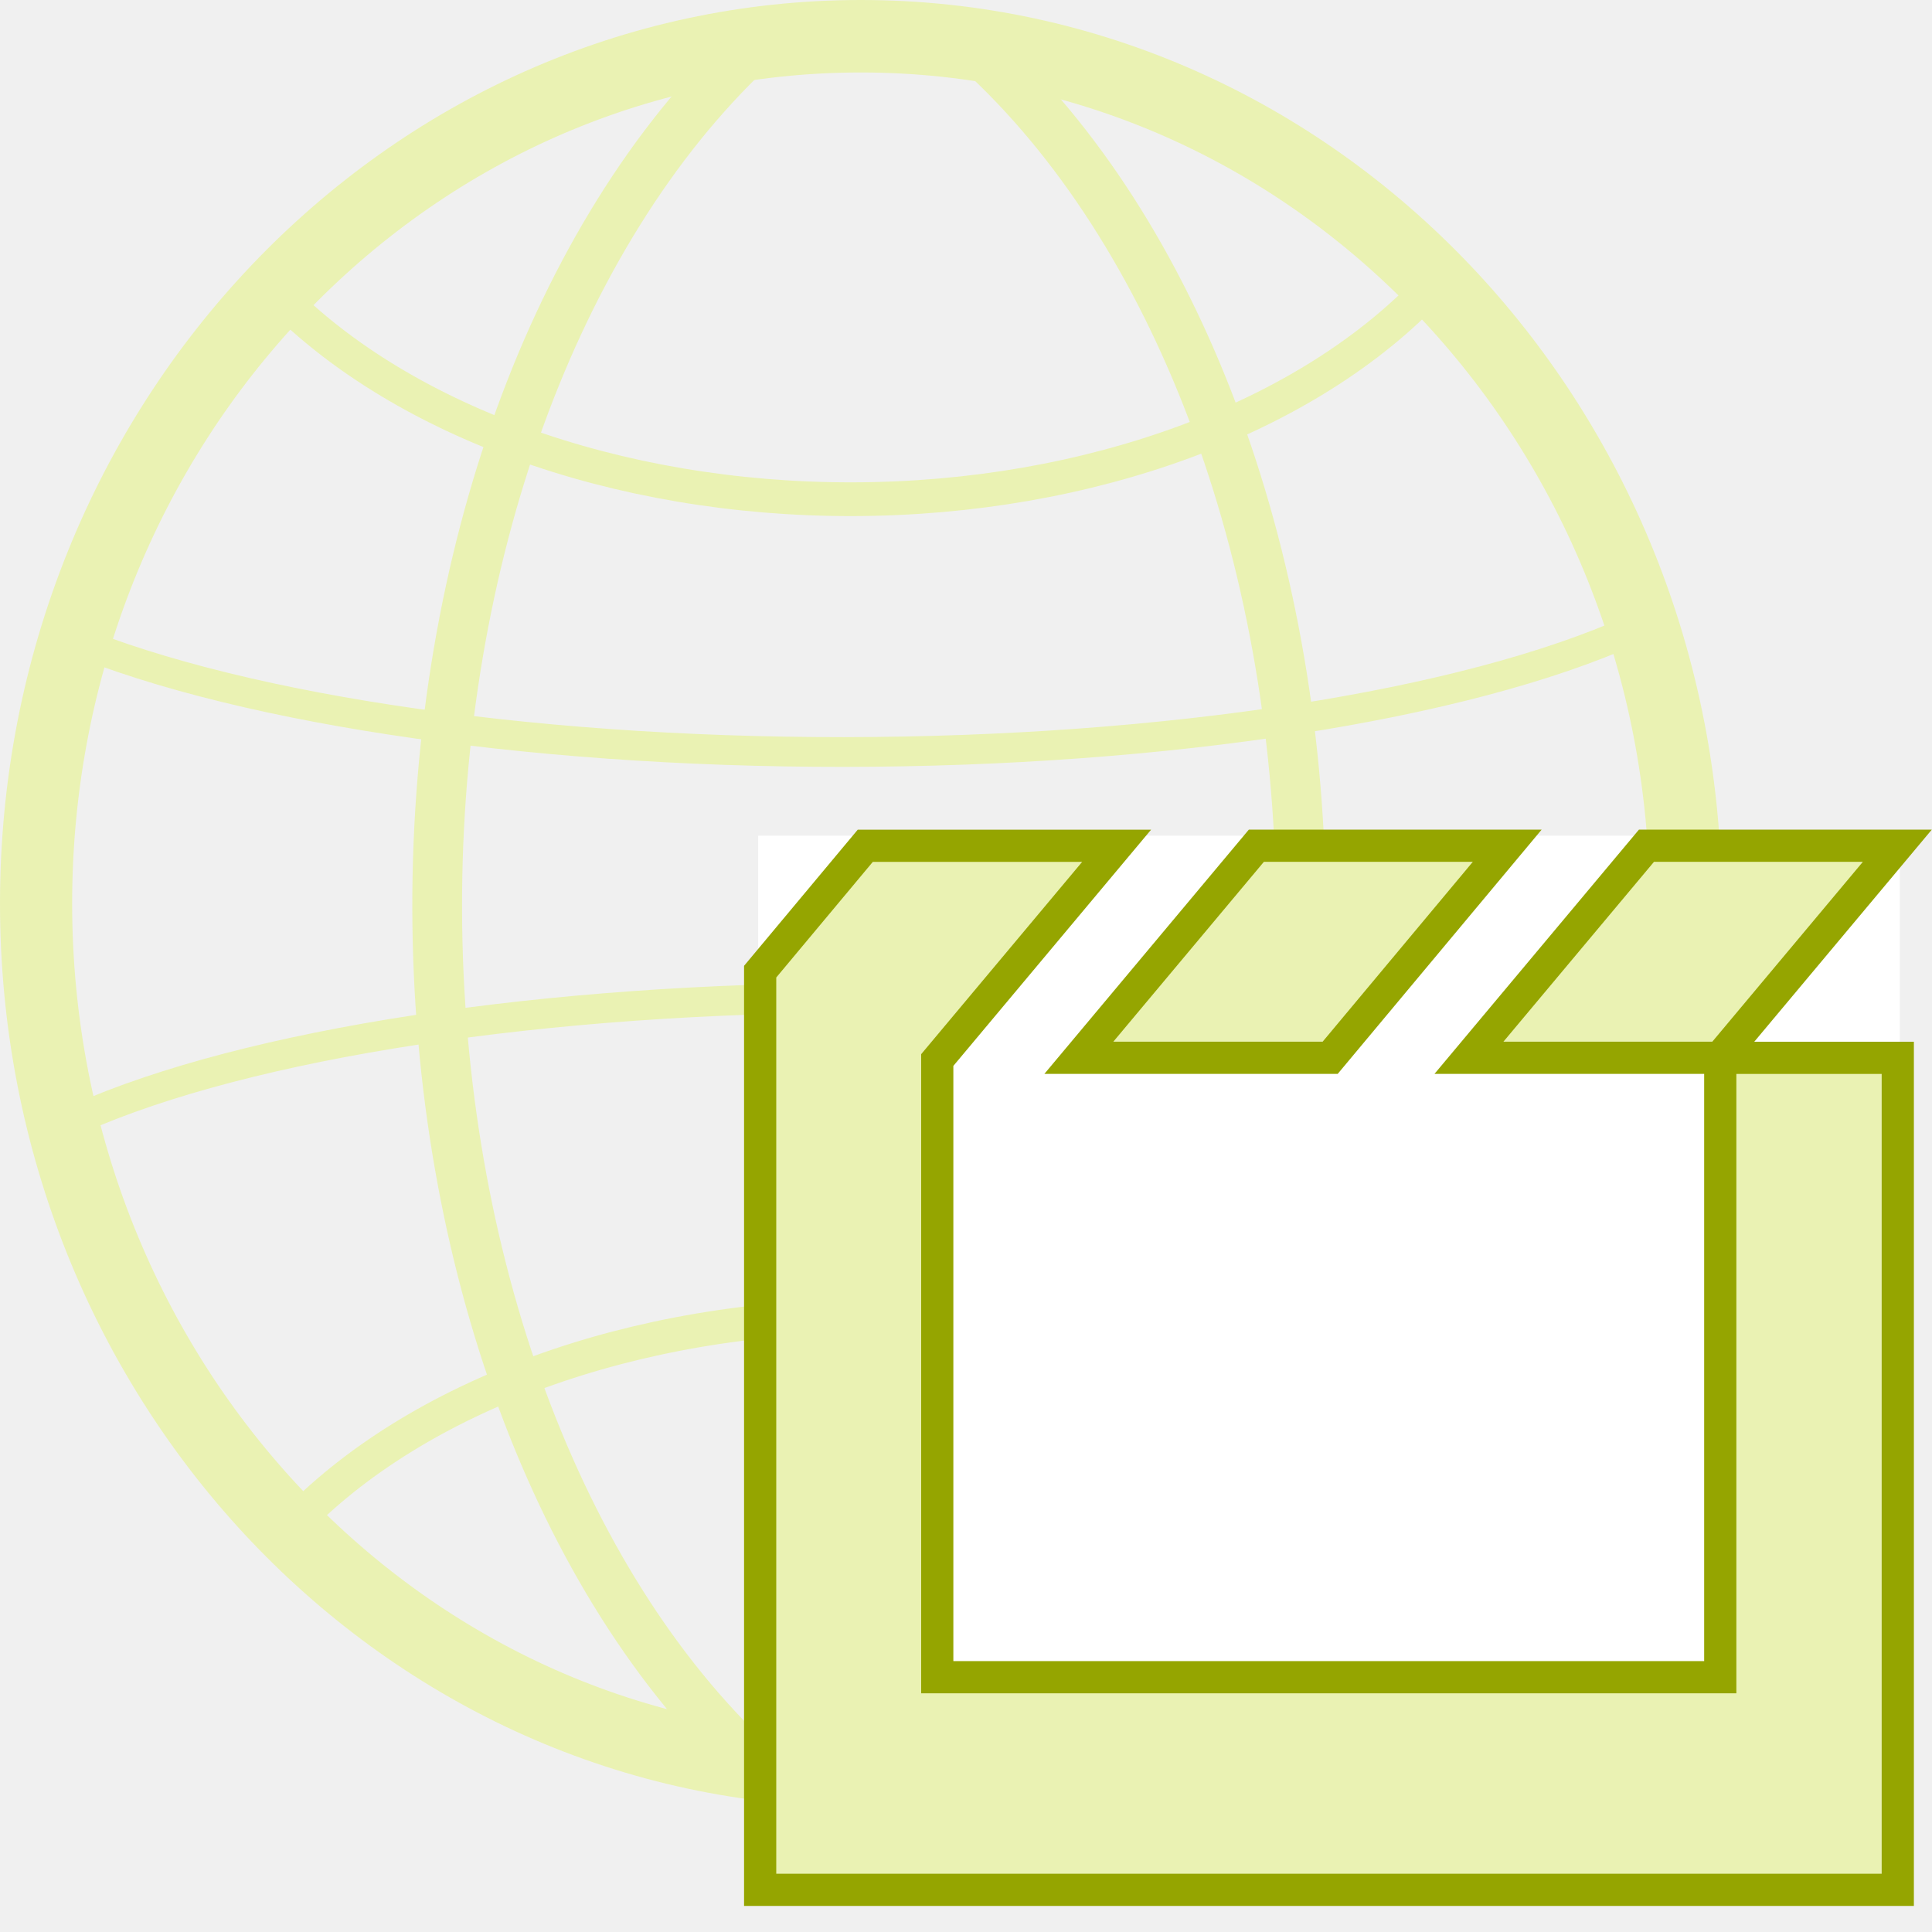
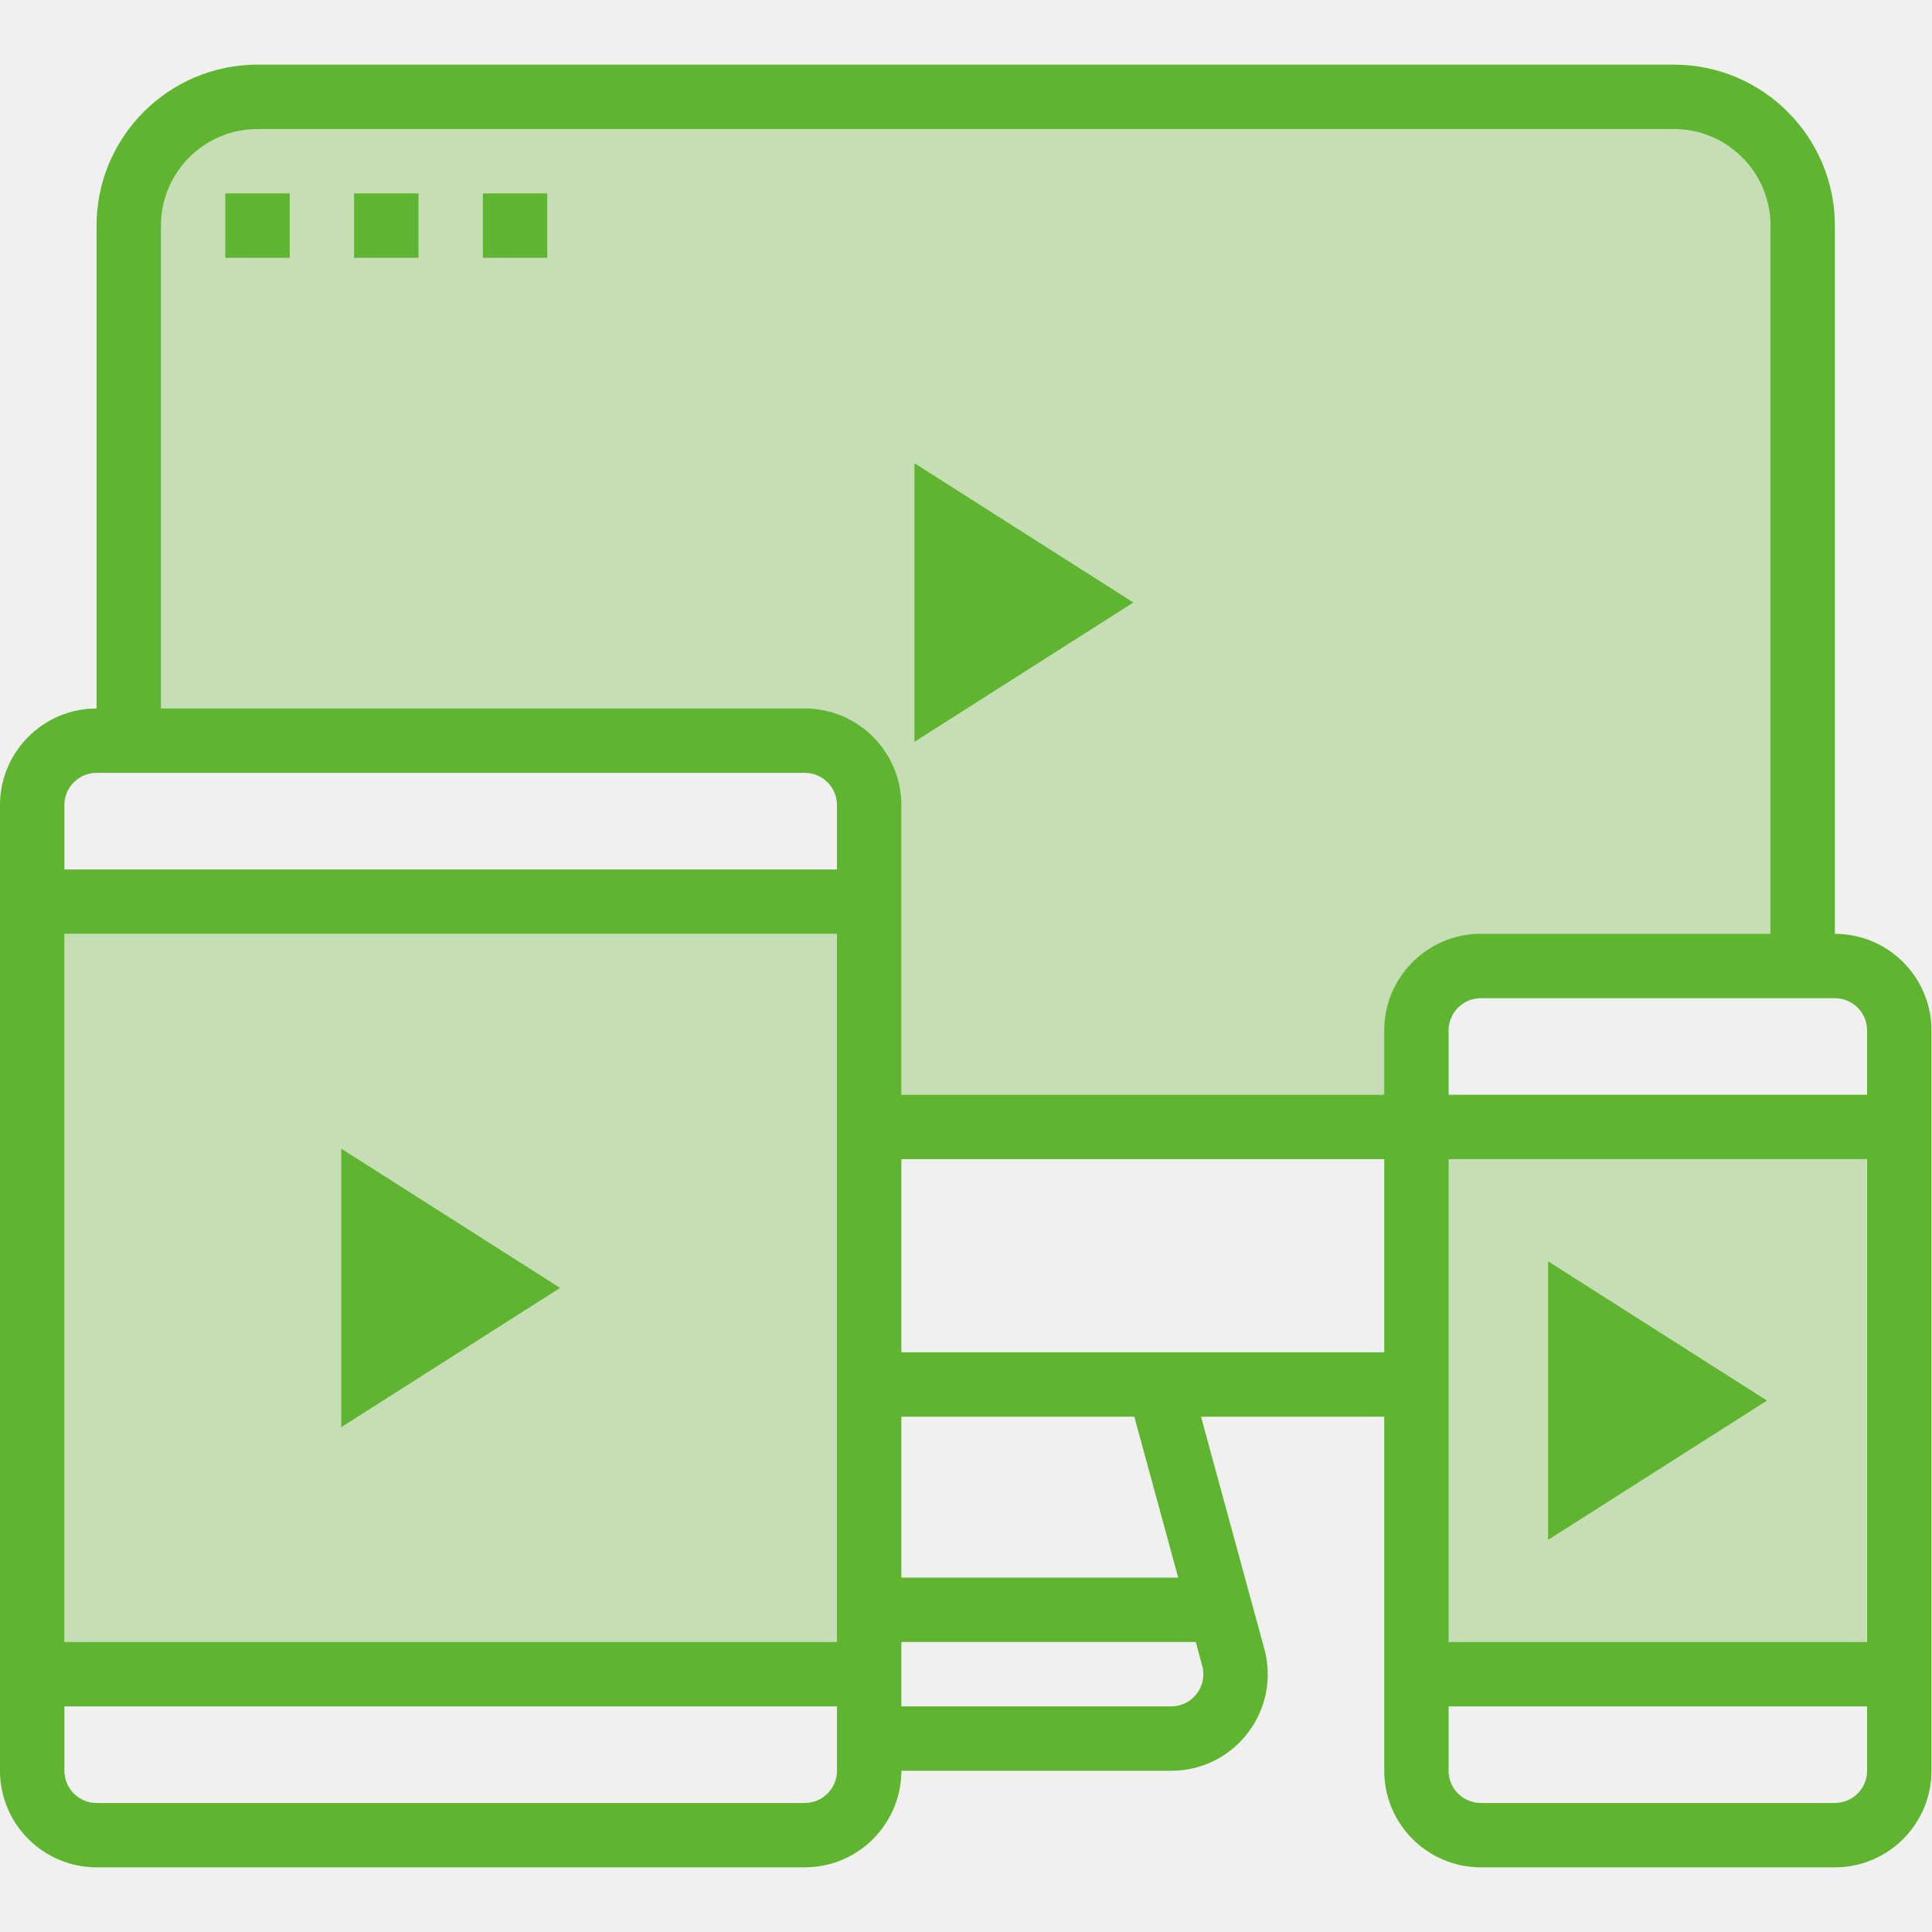
- <svg xmlns="http://www.w3.org/2000/svg" xmlns:ns1="http://www.openswatchbook.org/uri/2009/osb" viewBox="0 0 60 60" id="svg2" version="1.1">
-   <defs id="defs10">
-     <linearGradient id="linearGradient5771" ns1:paint="solid">
-       <stop style="stop-color:#ff0000;stop-opacity:1;" offset="0" id="stop5773" />
-     </linearGradient>
+ <svg xmlns="http://www.w3.org/2000/svg" version="1.1" id="图层_1" x="0px" y="0px" width="150px" height="150px" viewBox="0 0 150 150" style="enable-background:new 0 0 150 150;" xml:space="preserve">
+   <defs id="defs29">
+     <style id="style4180">.cls-1,.cls-2,.cls-4{fill:none;}.cls-1,.cls-2,.cls-3,.cls-4{stroke:#512DA8;stroke-width:1px;}.cls-1,.cls-3,.cls-4{stroke-linecap:round;}.cls-1,.cls-2{stroke-miterlimit:10;}.cls-3{fill:#D1C4E9;}.cls-3,.cls-4{stroke-linejoin:round;}</style>
  </defs>
-   <g id="g5827" transform="translate(-56.95065,-19.1182)">
-     <g transform="matrix(0.1545514,0,0,0.1552219,8.226451,37.17606)" id="g4291" style="stroke:#eaf2b3;stroke-opacity:1">
-       <ellipse style="fill:none;fill-opacity:1;stroke:#eaf2b3;stroke-width:14.499;stroke-linejoin:round;stroke-miterlimit:4;stroke-dasharray:none;stroke-opacity:1" id="path4144" ry="173.508" rx="165.732" cy="64.422" cx="488.244" />
-       <path style="fill:none;fill-opacity:1;stroke:#eaf2b3;stroke-width:9.994;stroke-linejoin:round;stroke-miterlimit:4;stroke-dasharray:none;stroke-opacity:1" id="path4152" d="M 466.711,236.834 A 132.819,201.517 0 0 1 403.11,65.487 132.819,201.517 0 0 1 465.991,-106.47" />
-       <path style="fill:none;fill-opacity:1;stroke:#eaf2b3;stroke-width:6.751;stroke-linejoin:round;stroke-miterlimit:4;stroke-dasharray:none;stroke-opacity:1" id="path4152-1" d="M 189.686,606.853 A 89.24,136.869 0 0 1 146.954,490.475 89.24,136.869 0 0 1 189.203,373.683" transform="matrix(0,1,1,0,0,0)" />
-       <path style="fill:none;fill-opacity:1;stroke:#eaf2b3;stroke-width:9.994;stroke-linejoin:round;stroke-miterlimit:4;stroke-dasharray:none;stroke-opacity:1" id="path4152-4" d="M -513.084,238.753 A 132.819,201.517 0 0 1 -576.684,67.406 132.819,201.517 0 0 1 -513.803,-104.551" transform="scale(-1,1)" />
-       <path style="fill:none;fill-opacity:1;stroke:#eaf2b3;stroke-width:6.751;stroke-linejoin:round;stroke-miterlimit:4;stroke-dasharray:none;stroke-opacity:1" id="path4152-1-7" d="M 59.189,603.012 A 89.24,136.869 0 0 1 16.457,486.634 89.24,136.869 0 0 1 58.705,369.841" transform="matrix(0,-1,1,0,0,0)" />
-       <path style="fill:none;fill-opacity:1;stroke:#eaf2b3;stroke-width:5.954;stroke-linejoin:round;stroke-miterlimit:4;stroke-dasharray:none;stroke-opacity:1" id="path4152-1-7-6" d="M -9.688,643.223 A 51.023,186.204 0 0 1 -34.121,484.897 51.023,186.204 0 0 1 -9.965,326.006" transform="matrix(0,-1,1,0,0,0)" />
-       <path style="fill:none;fill-opacity:1;stroke:#eaf2b3;stroke-width:5.954;stroke-linejoin:round;stroke-miterlimit:4;stroke-dasharray:none;stroke-opacity:1" id="path4152-1-7-6-9" d="M 107.723,648.273 A 51.023,186.204 0 0 1 83.291,489.946 51.023,186.204 0 0 1 107.446,331.056" transform="matrix(0,1,1,0,0,0)" />
-     </g>
-     <rect ry="0" y="45.072" x="80.496" height="33.046" width="35.455" id="rect4300" style="fill:#ffffff;fill-opacity:1;stroke:none;stroke-width:6.197;stroke-linejoin:round;stroke-miterlimit:4;stroke-dasharray:none;stroke-opacity:1" />
-     <path style="stroke:#95a500;stroke-opacity:1;fill:#eaf2b3;fill-opacity:1" id="path6" d="m 115.874,45.383 -7.791,0 -5.513,6.586 7.791,0 z m -17.614,6.586 5.499,-6.586 -7.791,0 -5.513,6.586 z m 12.115,19.236 -24.317,0 0,-19.166 5.571,-6.655 -7.806,0 -3.265,3.91 0,28.515 35.33,0 0,-25.839 -5.513,0 z" />
-   </g>
+   <path style="fill:#60b530" d="m 142.46,72.501 0,-54.985 c 0,-6.891 -5.606,-12.497 -12.497,-12.497 l -109.969,0 c -6.891,0 -12.497,5.606 -12.497,12.497 l 0,37.49 C 3.364,55.006 0,58.37 0,62.503 l 0,74.979 c 0,4.134 3.364,7.498 7.498,7.498 l 54.985,0 c 4.134,0 7.498,-3.364 7.498,-7.498 l 20.947,0 c 2.357,0 4.529,-1.075 5.958,-2.947 1.43,-1.872 1.894,-4.251 1.275,-6.523 l -4.914,-18.022 14.224,0 0,27.492 c 0,4.134 3.364,7.498 7.498,7.498 l 27.492,0 c 4.134,0 7.498,-3.364 7.498,-7.498 l 0,-57.483 c -0.001,-4.134 -3.365,-7.498 -7.499,-7.498 z m 2.5,7.498 0,4.999 -32.491,0 0,-4.999 c 0,-1.377 1.122,-2.499 2.499,-2.499 l 27.492,0 c 1.378,-0.001 2.5,1.121 2.5,2.499 z m -32.491,9.997 32.491,0 0,37.49 -32.491,0 c 0,0 0,-37.49 0,-37.49 z M 12.497,17.516 c 0,-4.134 3.364,-7.498 7.498,-7.498 l 109.969,0 c 4.134,0 7.498,3.364 7.498,7.498 l 0,54.985 -22.494,0 c -4.134,0 -7.498,3.364 -7.498,7.498 l 0,4.999 -37.49,0 0,-22.495 c 0,-4.134 -3.364,-7.498 -7.498,-7.498 l -49.985,0 0,-37.489 z m 52.485,109.969 -59.983,0 0,-54.984 59.983,0 0,54.984 z M 7.498,60.004 l 54.985,0 c 1.377,0 2.499,1.122 2.499,2.499 l 0,4.999 -59.983,0 0,-4.999 c 0,-1.377 1.122,-2.499 2.499,-2.499 z m 54.985,79.978 -54.985,0 c -1.377,0 -2.499,-1.122 -2.499,-2.499 l 0,-4.999 59.983,0 0,4.999 c 0,1.377 -1.122,2.499 -2.499,2.499 z m 30.431,-8.48 c -0.477,0.625 -1.2,0.982 -1.987,0.982 l -20.946,0 0,-4.999 22.856,0 0.502,1.842 c 0.208,0.758 0.053,1.55 -0.425,2.175 z m -1.439,-9.015 -21.494,0 0,-12.497 18.085,0 3.409,12.497 z m -21.494,-17.495 0,-14.996 37.49,0 0,14.996 c 0,0 -37.49,0 -37.49,0 z m 72.479,34.99 -27.492,0 c -1.377,0 -2.499,-1.122 -2.499,-2.499 l 0,-4.999 32.491,0 0,4.999 c 0,1.377 -1.122,2.499 -2.5,2.499 z" id="path6" />
+   <path style="opacity:0.3;fill:#60b530;enable-background:new" d="m 139.222,76.041 -28.159,0 0,8.956 -43.79,0 0.104,-26.915 -55.609,0.008 0,-45.67 c 0,-2.131 1.678,-3.859 3.749,-3.859 l 119.957,0 c 2.07,0 3.749,1.728 3.749,3.859 l -0.001,63.621 0,0 z" id="path8" />
+   <rect x="17.495" y="15.017" style="fill:#60b530" width="4.999" height="4.999" id="rect10" />
+   <rect x="27.492" y="15.017" style="fill:#60b530" width="4.999" height="4.999" id="rect12" />
+   <rect x="37.49" y="15.017" style="fill:#60b530" width="4.999" height="4.999" id="rect14" />
+   <rect x="4.999" y="72.501" style="opacity:0.3;fill:#60b530;enable-background:new" width="59.983" height="54.985" id="rect16" />
+   <rect x="112.447" y="89.996" style="opacity:0.3;fill:#60b530;enable-background:new" width="32.491" height="37.49" id="rect18" />
+   <polygon style="fill:#60b530;fill-opacity:1;stroke:none;stroke-width:1px;stroke-linecap:round;stroke-linejoin:round" class="cls-3" points="25,30 25,30 25,22.95 25,16 36,23 " id="polygon4192-6" transform="matrix(1.544794,0,0,1.544794,81.57588,73.21074)" />
+   <polygon style="fill:#60b530;fill-opacity:1;stroke:none;stroke-width:1px;stroke-linecap:round;stroke-linejoin:round" class="cls-3" points="25,22.95 25,16 36,23 25,30 25,30 " id="polygon4192-6-8" transform="matrix(1.544794,0,0,1.544794,-12.12572,64.46323)" />
+   <polygon style="fill:#60b530;fill-opacity:1;stroke:none;stroke-width:1px;stroke-linecap:round;stroke-linejoin:round" class="cls-3" points="36,23 25,30 25,30 25,22.95 25,16 " id="polygon4192-6-1" transform="matrix(1.544794,0,0,1.544794,32.37928,11.24873)" />
</svg>
